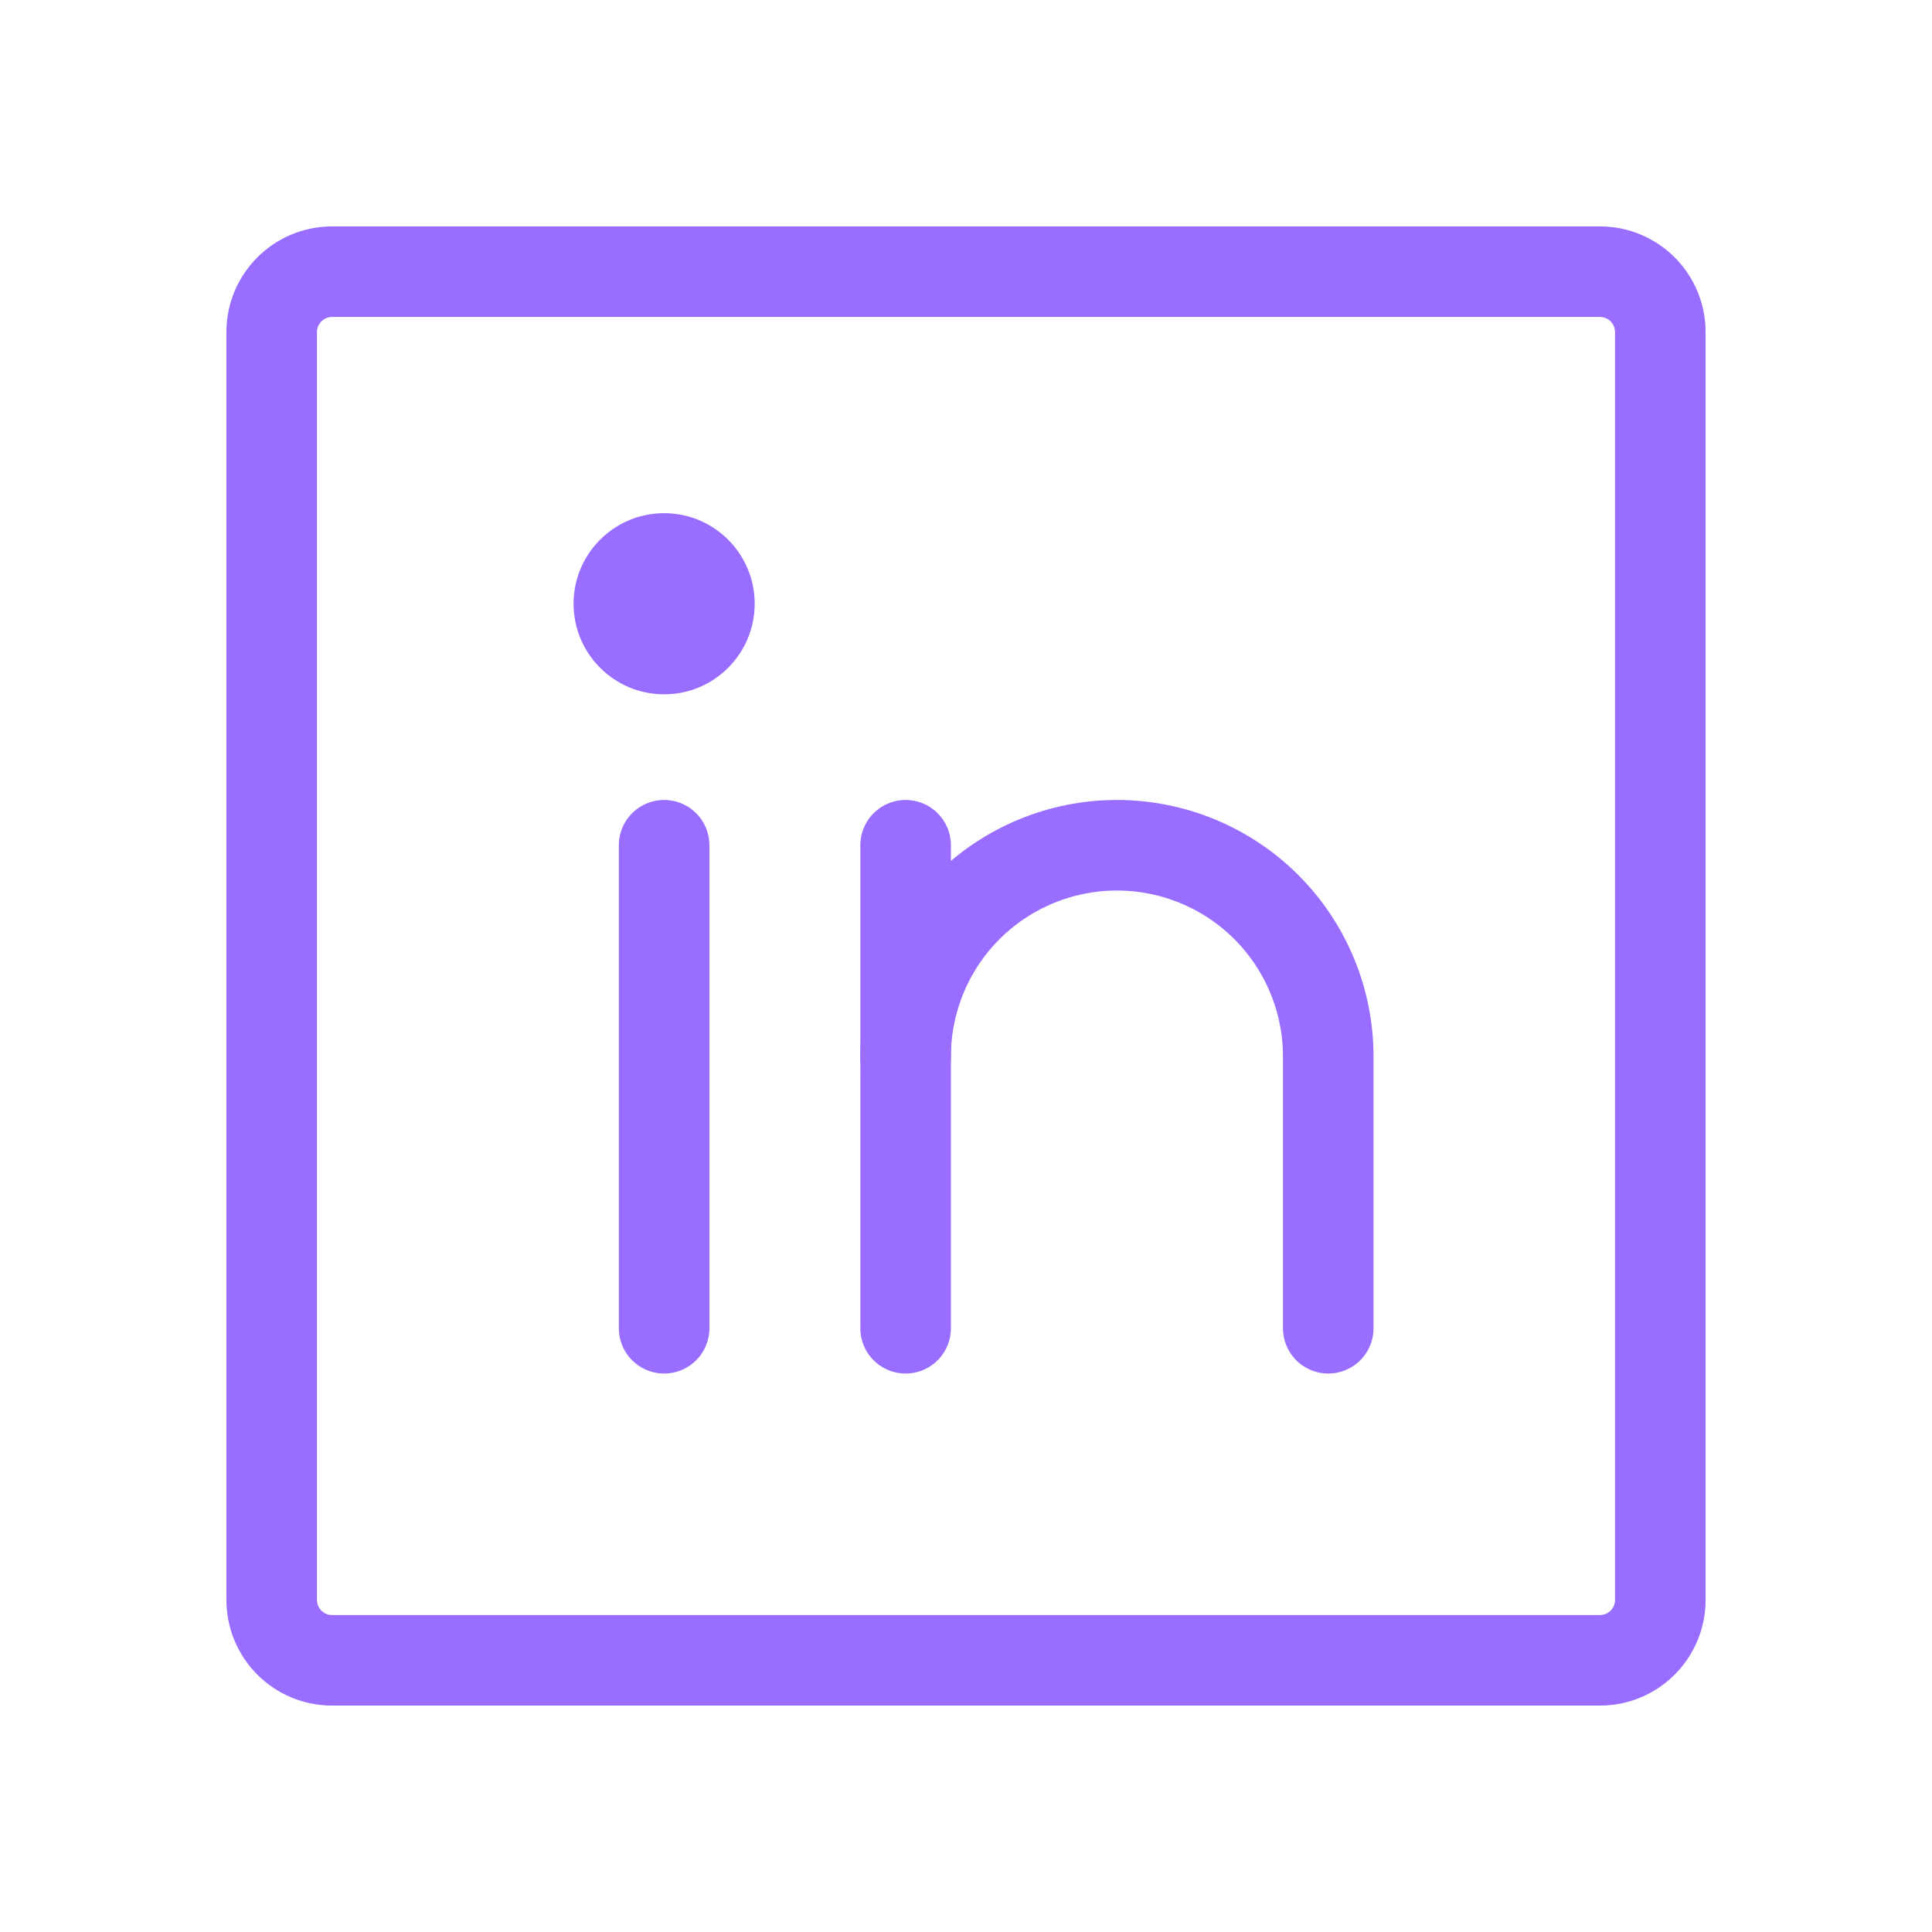
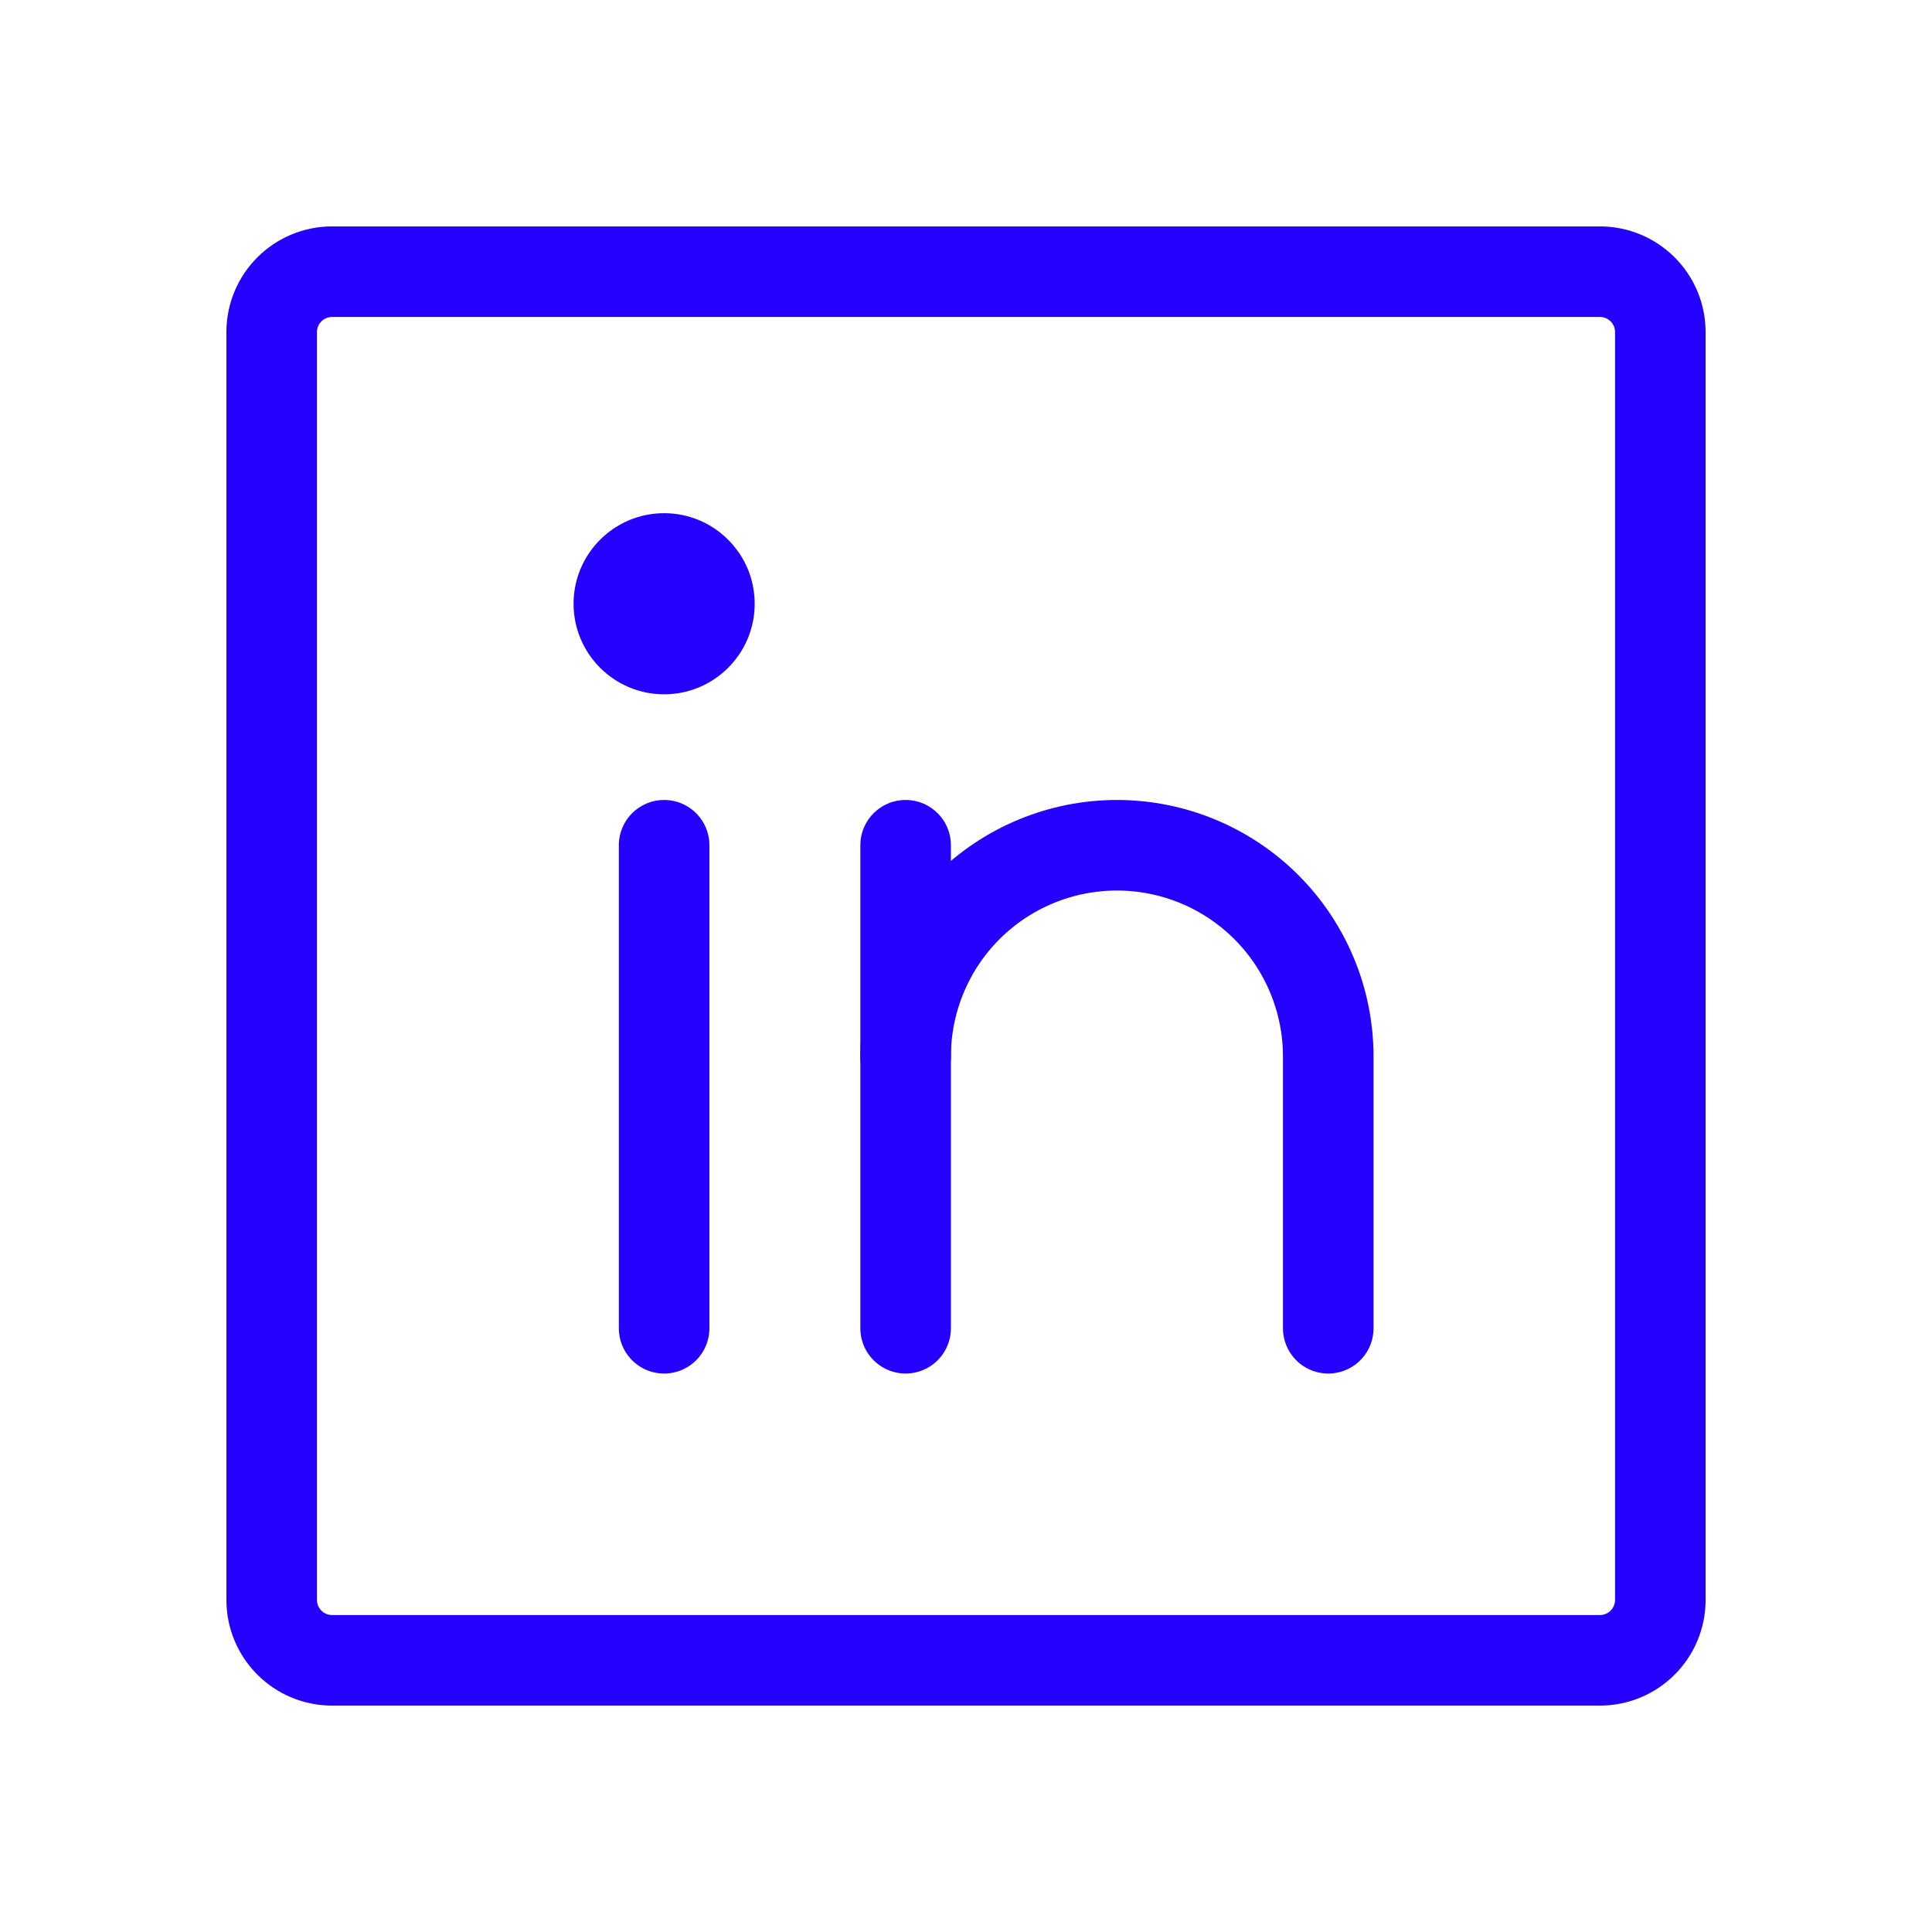
<svg xmlns="http://www.w3.org/2000/svg" width="32" height="32" viewBox="0 0 32 32" fill="none">
-   <path d="M26.5 4.5H5.5C4.948 4.5 4.5 4.948 4.5 5.5V26.5C4.5 27.052 4.948 27.5 5.5 27.5H26.5C27.052 27.5 27.5 27.052 27.5 26.5V5.5C27.5 4.948 27.052 4.5 26.5 4.5Z" stroke="#986DFF" stroke-width="1.5" stroke-linecap="round" stroke-linejoin="round" />
-   <path d="M15 14V22" stroke="#986DFF" stroke-width="1.5" stroke-linecap="round" stroke-linejoin="round" />
-   <path d="M11 14V22" stroke="#986DFF" stroke-width="1.5" stroke-linecap="round" stroke-linejoin="round" />
-   <path d="M15 17.5C15 16.572 15.369 15.681 16.025 15.025C16.681 14.369 17.572 14 18.5 14C19.428 14 20.319 14.369 20.975 15.025C21.631 15.681 22 16.572 22 17.5V22" stroke="#986DFF" stroke-width="1.5" stroke-linecap="round" stroke-linejoin="round" />
-   <path d="M11 11.5C11.828 11.5 12.5 10.828 12.5 10C12.5 9.172 11.828 8.5 11 8.5C10.172 8.5 9.5 9.172 9.5 10C9.5 10.828 10.172 11.5 11 11.5Z" fill="#986DFF" />
+   <path d="M26.5 4.5H5.5C4.948 4.5 4.5 4.948 4.5 5.5V26.5C4.5 27.052 4.948 27.5 5.5 27.5H26.5C27.052 27.5 27.5 27.052 27.5 26.5V5.5C27.5 4.948 27.052 4.5 26.5 4.5Z" stroke="#2600ff" stroke-width="1.5" stroke-linecap="round" stroke-linejoin="round" />
+   <path d="M15 14V22" stroke="#2600ff" stroke-width="1.5" stroke-linecap="round" stroke-linejoin="round" />
+   <path d="M11 14V22" stroke="#2600ff" stroke-width="1.5" stroke-linecap="round" stroke-linejoin="round" />
+   <path d="M15 17.5C15 16.572 15.369 15.681 16.025 15.025C16.681 14.369 17.572 14 18.5 14C19.428 14 20.319 14.369 20.975 15.025C21.631 15.681 22 16.572 22 17.5V22" stroke="#2600ff" stroke-width="1.5" stroke-linecap="round" stroke-linejoin="round" />
+   <path d="M11 11.5C11.828 11.5 12.5 10.828 12.5 10C12.5 9.172 11.828 8.5 11 8.5C10.172 8.5 9.5 9.172 9.5 10C9.5 10.828 10.172 11.5 11 11.5Z" fill="#2600ff" />
</svg>
